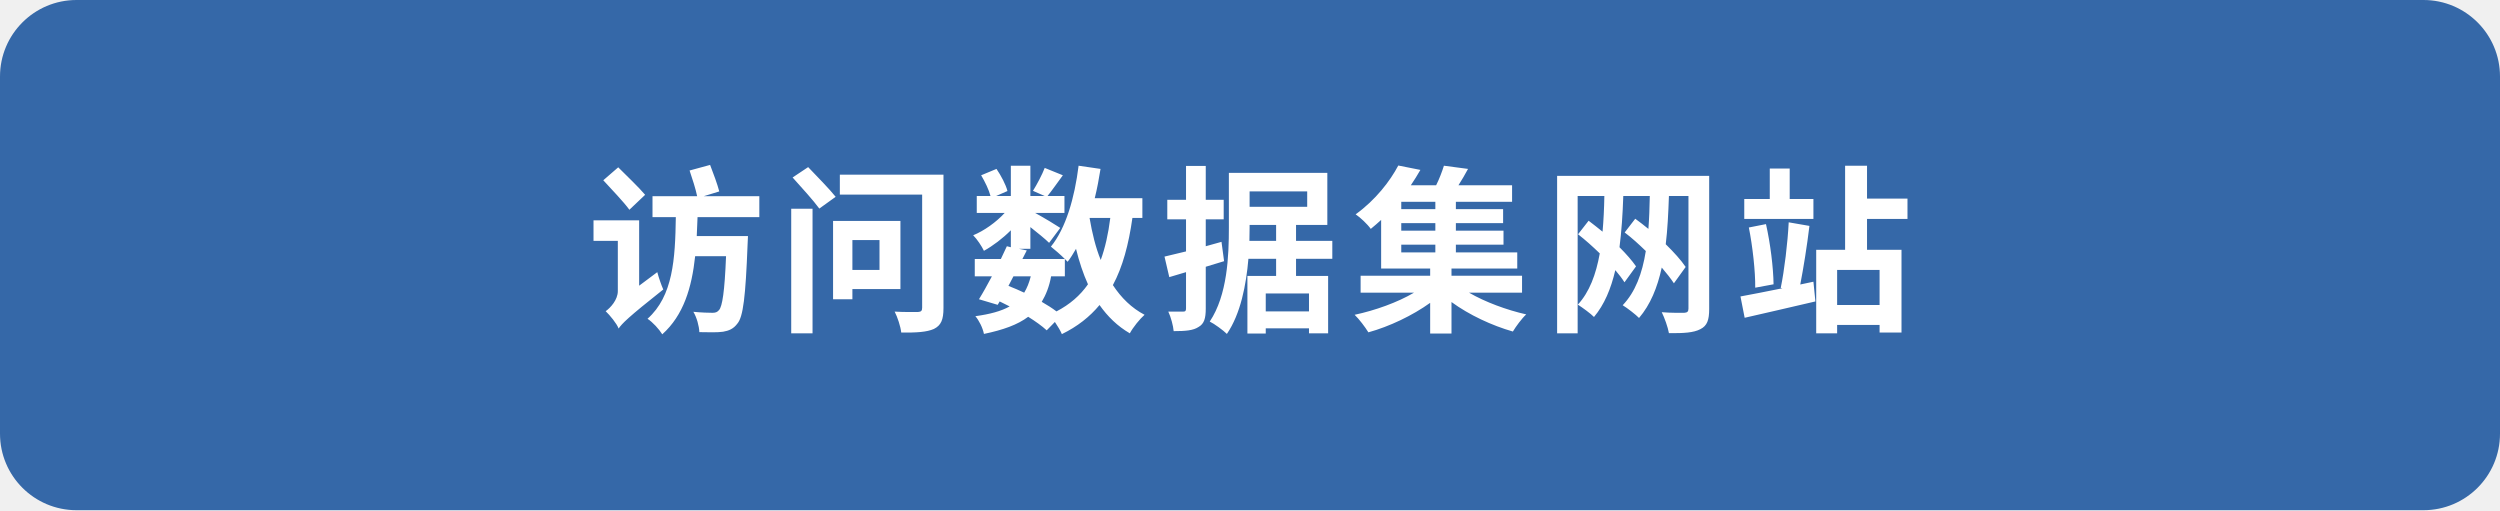
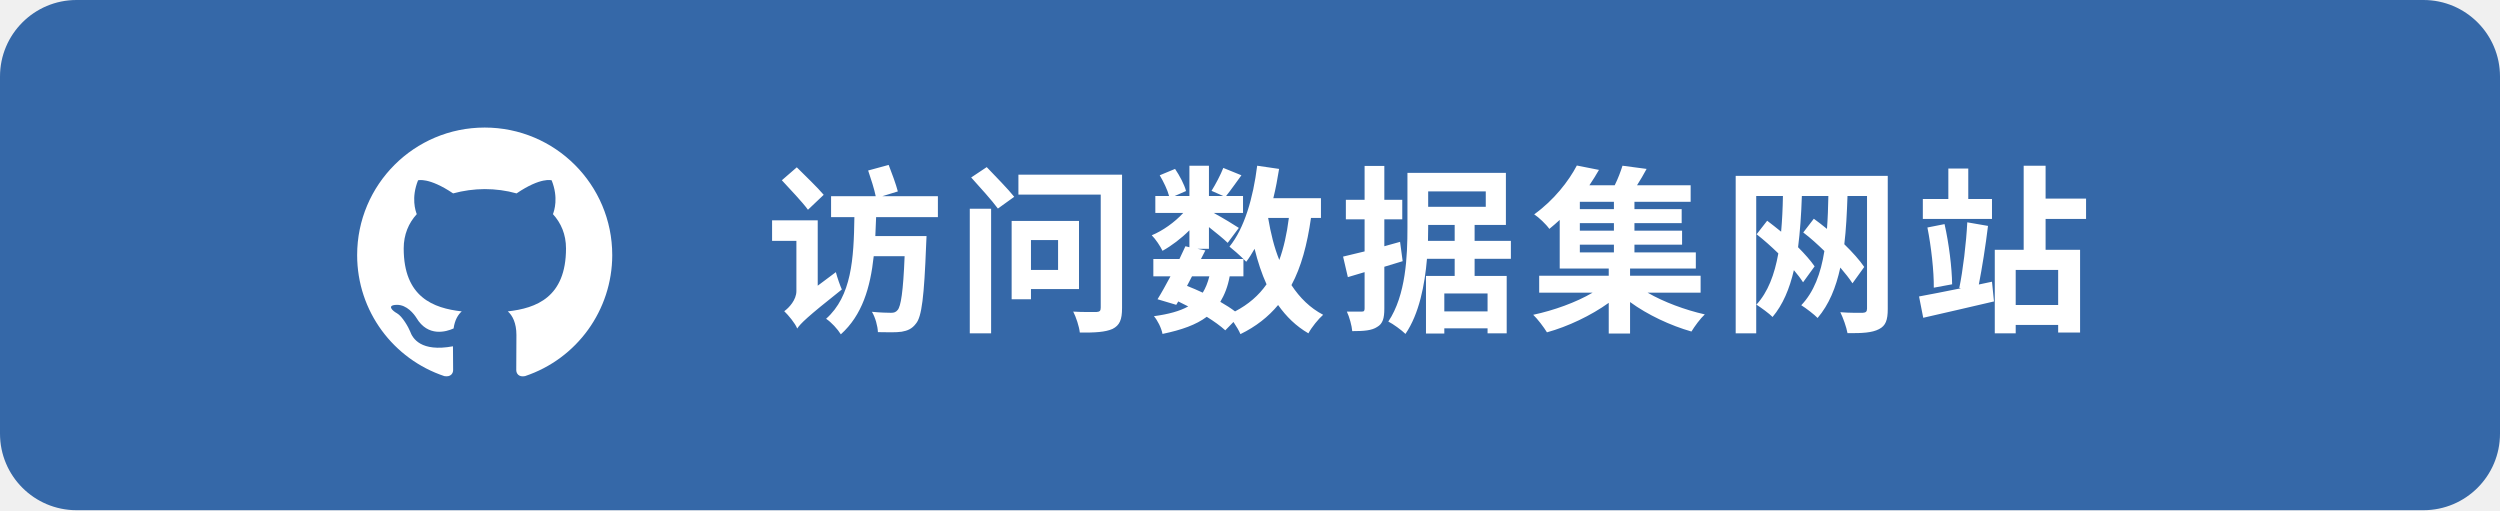
<svg xmlns="http://www.w3.org/2000/svg" width="196" height="40" viewBox="0 0 196 40" role="img" aria-label="访问数据集网站">
  <rect width="196" height="40" rx="6" fill="#3568A8" />
-   <text x="98" y="20" dy=".35em" text-anchor="middle" fill="#ffffff" font-family="-apple-system, BlinkMacSystemFont, 'Segoe UI', 'PingFang SC', 'Microsoft YaHei', sans-serif" font-size="14" font-weight="600" letter-spacing="1">访问数据集网站</text>
+   <g transform="translate(28 10) scale(1.25)" fill="#fff">
+     <path d="M8 0C3.58 0 0 3.58 0 8c0 3.54 2.29 6.53 5.47 7.59.4.07.55-.17.55-.38 0-.19-.01-.82-.01-1.49-2.01.37-2.53-.49-2.69-.94-.09-.23-.48-.94-.82-1.13-.28-.15-.68-.52-.01-.53.63-.01 1.08.58 1.23.82.72 1.21 1.87.87 2.33.66.07-.52.28-.87.51-1.07-1.78-.2-3.64-.89-3.64-3.95 0-.87.31-1.59.82-2.15-.08-.2-.36-1.02.08-2.12 0 0 .67-.21 2.2.82A7.65 7.65 0 0 1 8 3.86c.68 0 1.36.09 2 .27 1.53-1.04 2.2-.82 2.2-.82.44 1.1.16 1.92.08 2.12.51.56.82 1.27.82 2.15 0 3.07-1.87 3.75-3.65 3.95.29.25.54.73.54 1.48 0 1.07-.01 1.93-.01 2.2 0 .21.15.46.55.38A8.01 8.01 0 0 0 16 8c0-4.42-3.58-8-8-8Z" />
+   </g>
+   <text x="112" y="20" dy=".35em" text-anchor="middle" fill="#ffffff" font-family="-apple-system, BlinkMacSystemFont, 'Segoe UI', 'PingFang SC', 'Microsoft YaHei', sans-serif" font-size="14" font-weight="600" letter-spacing="1">访问数据集网站</text>
</svg>
